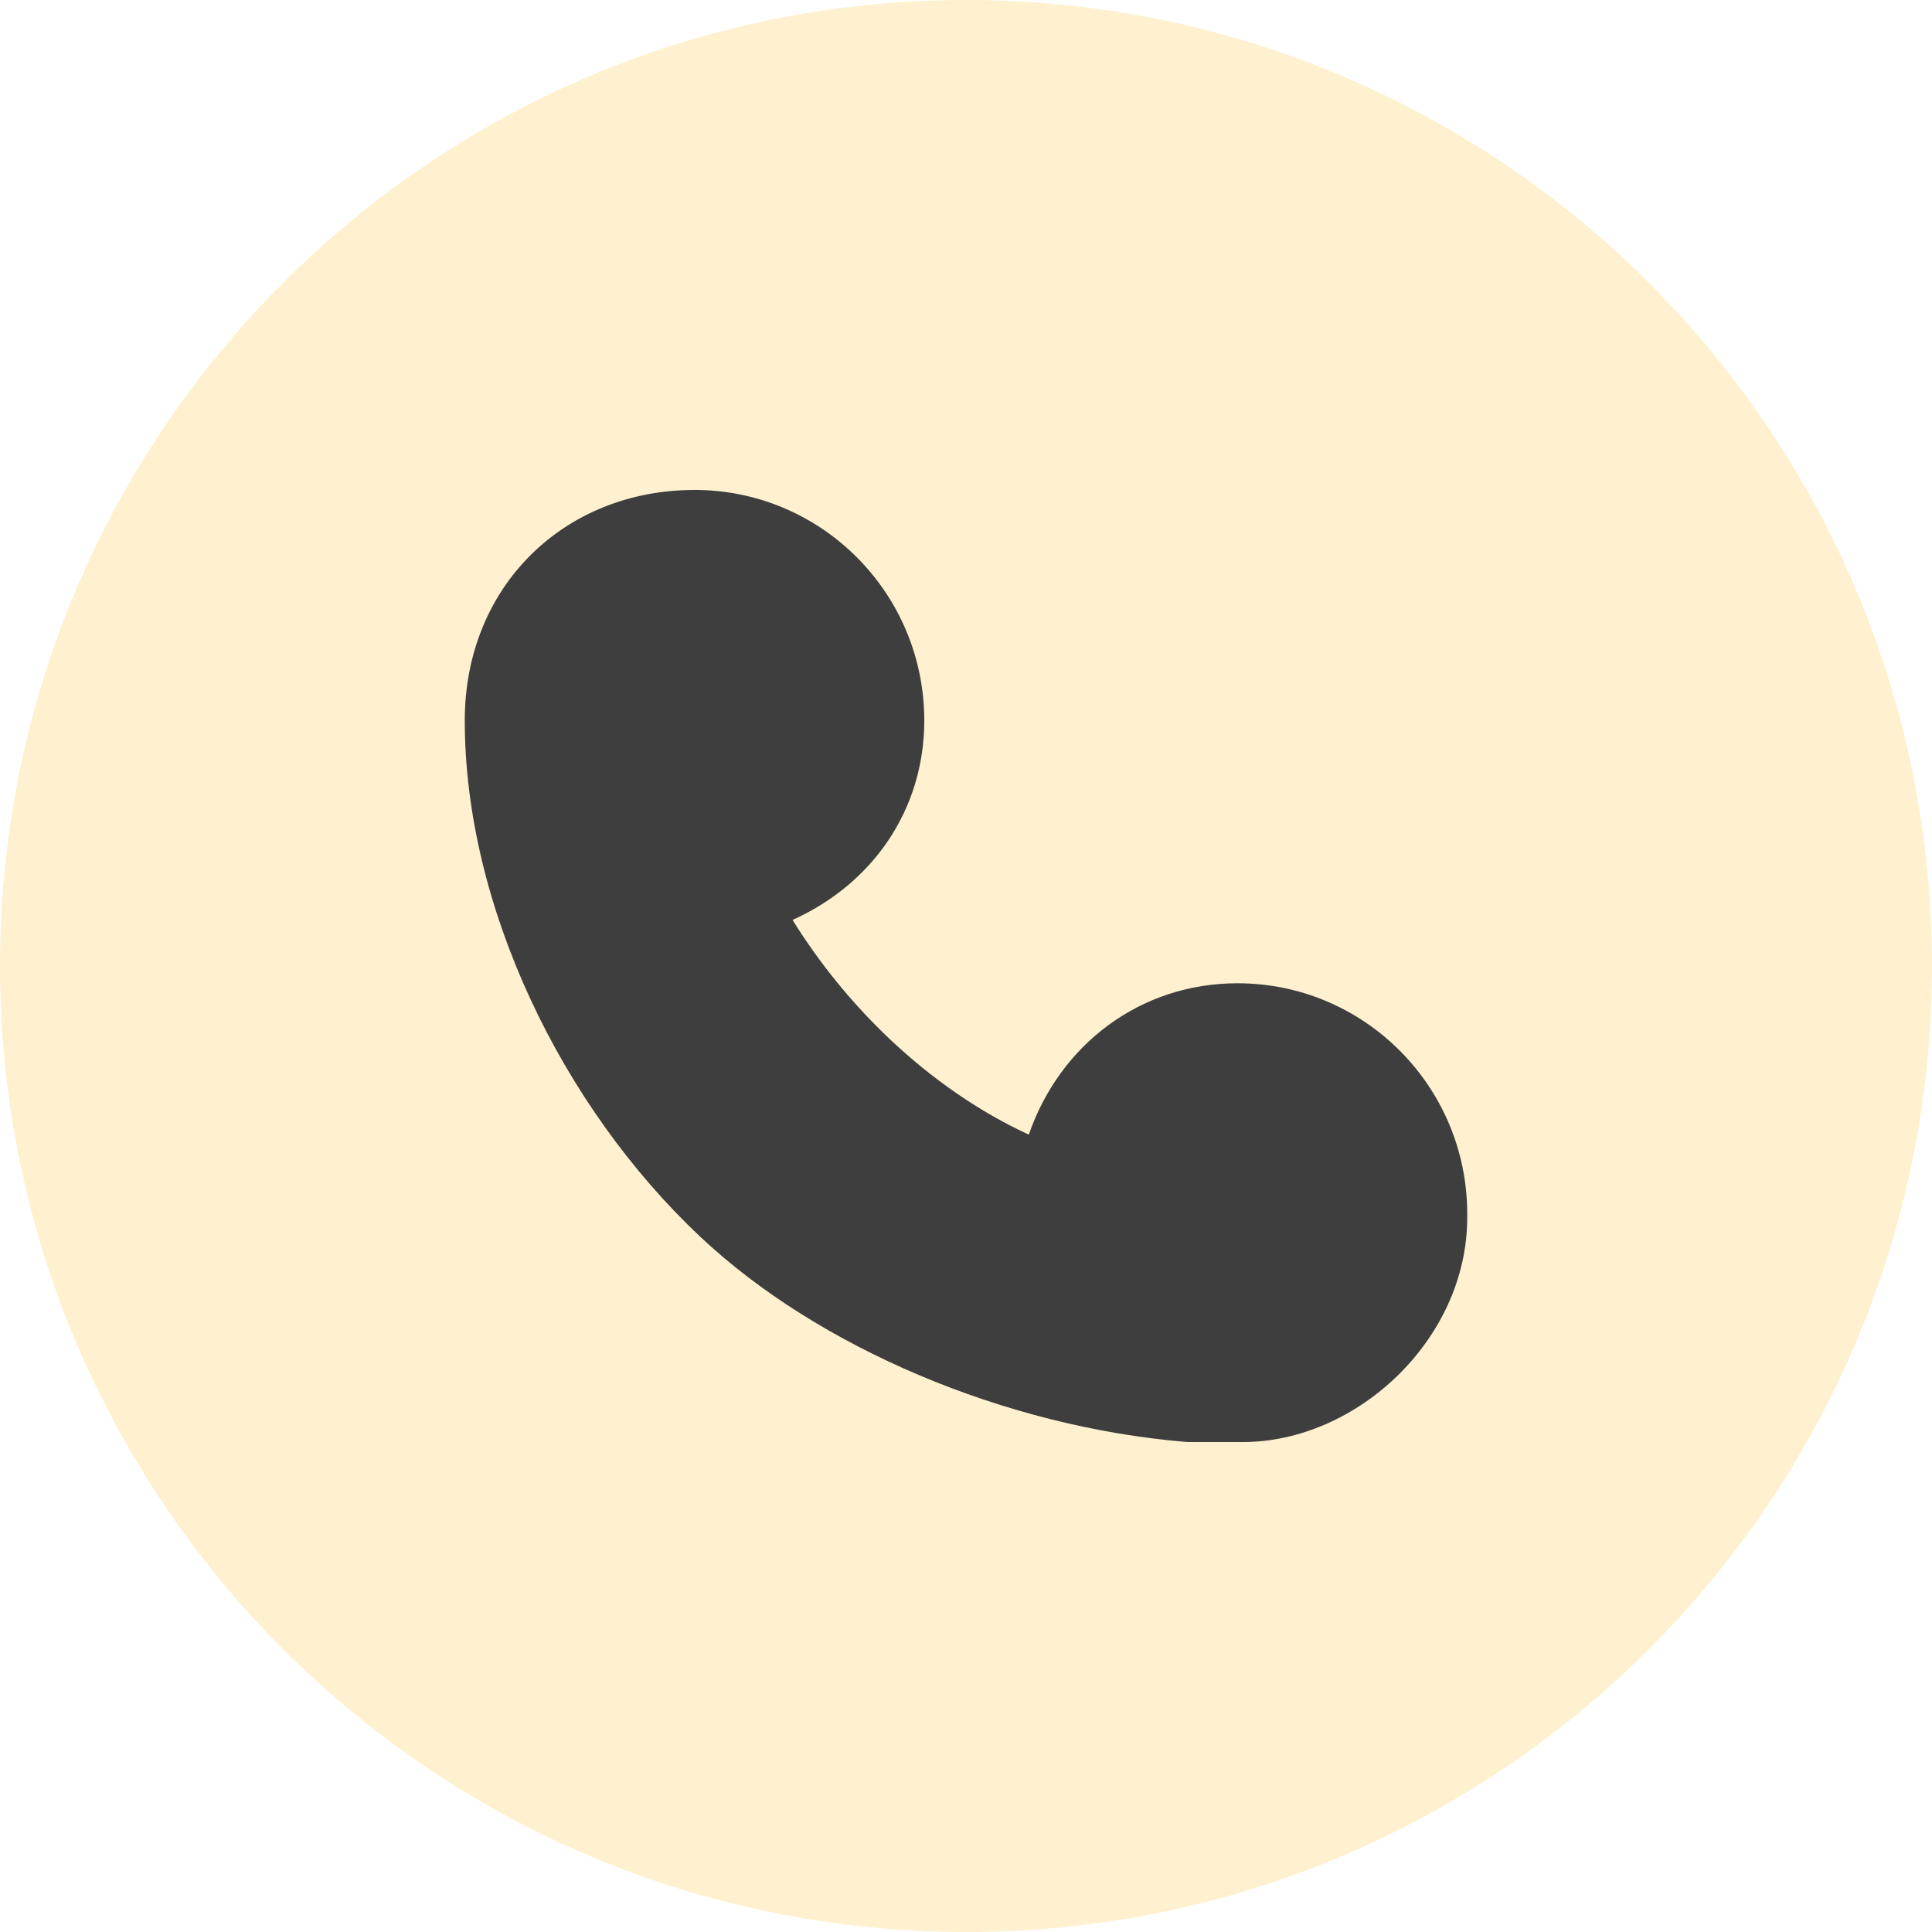
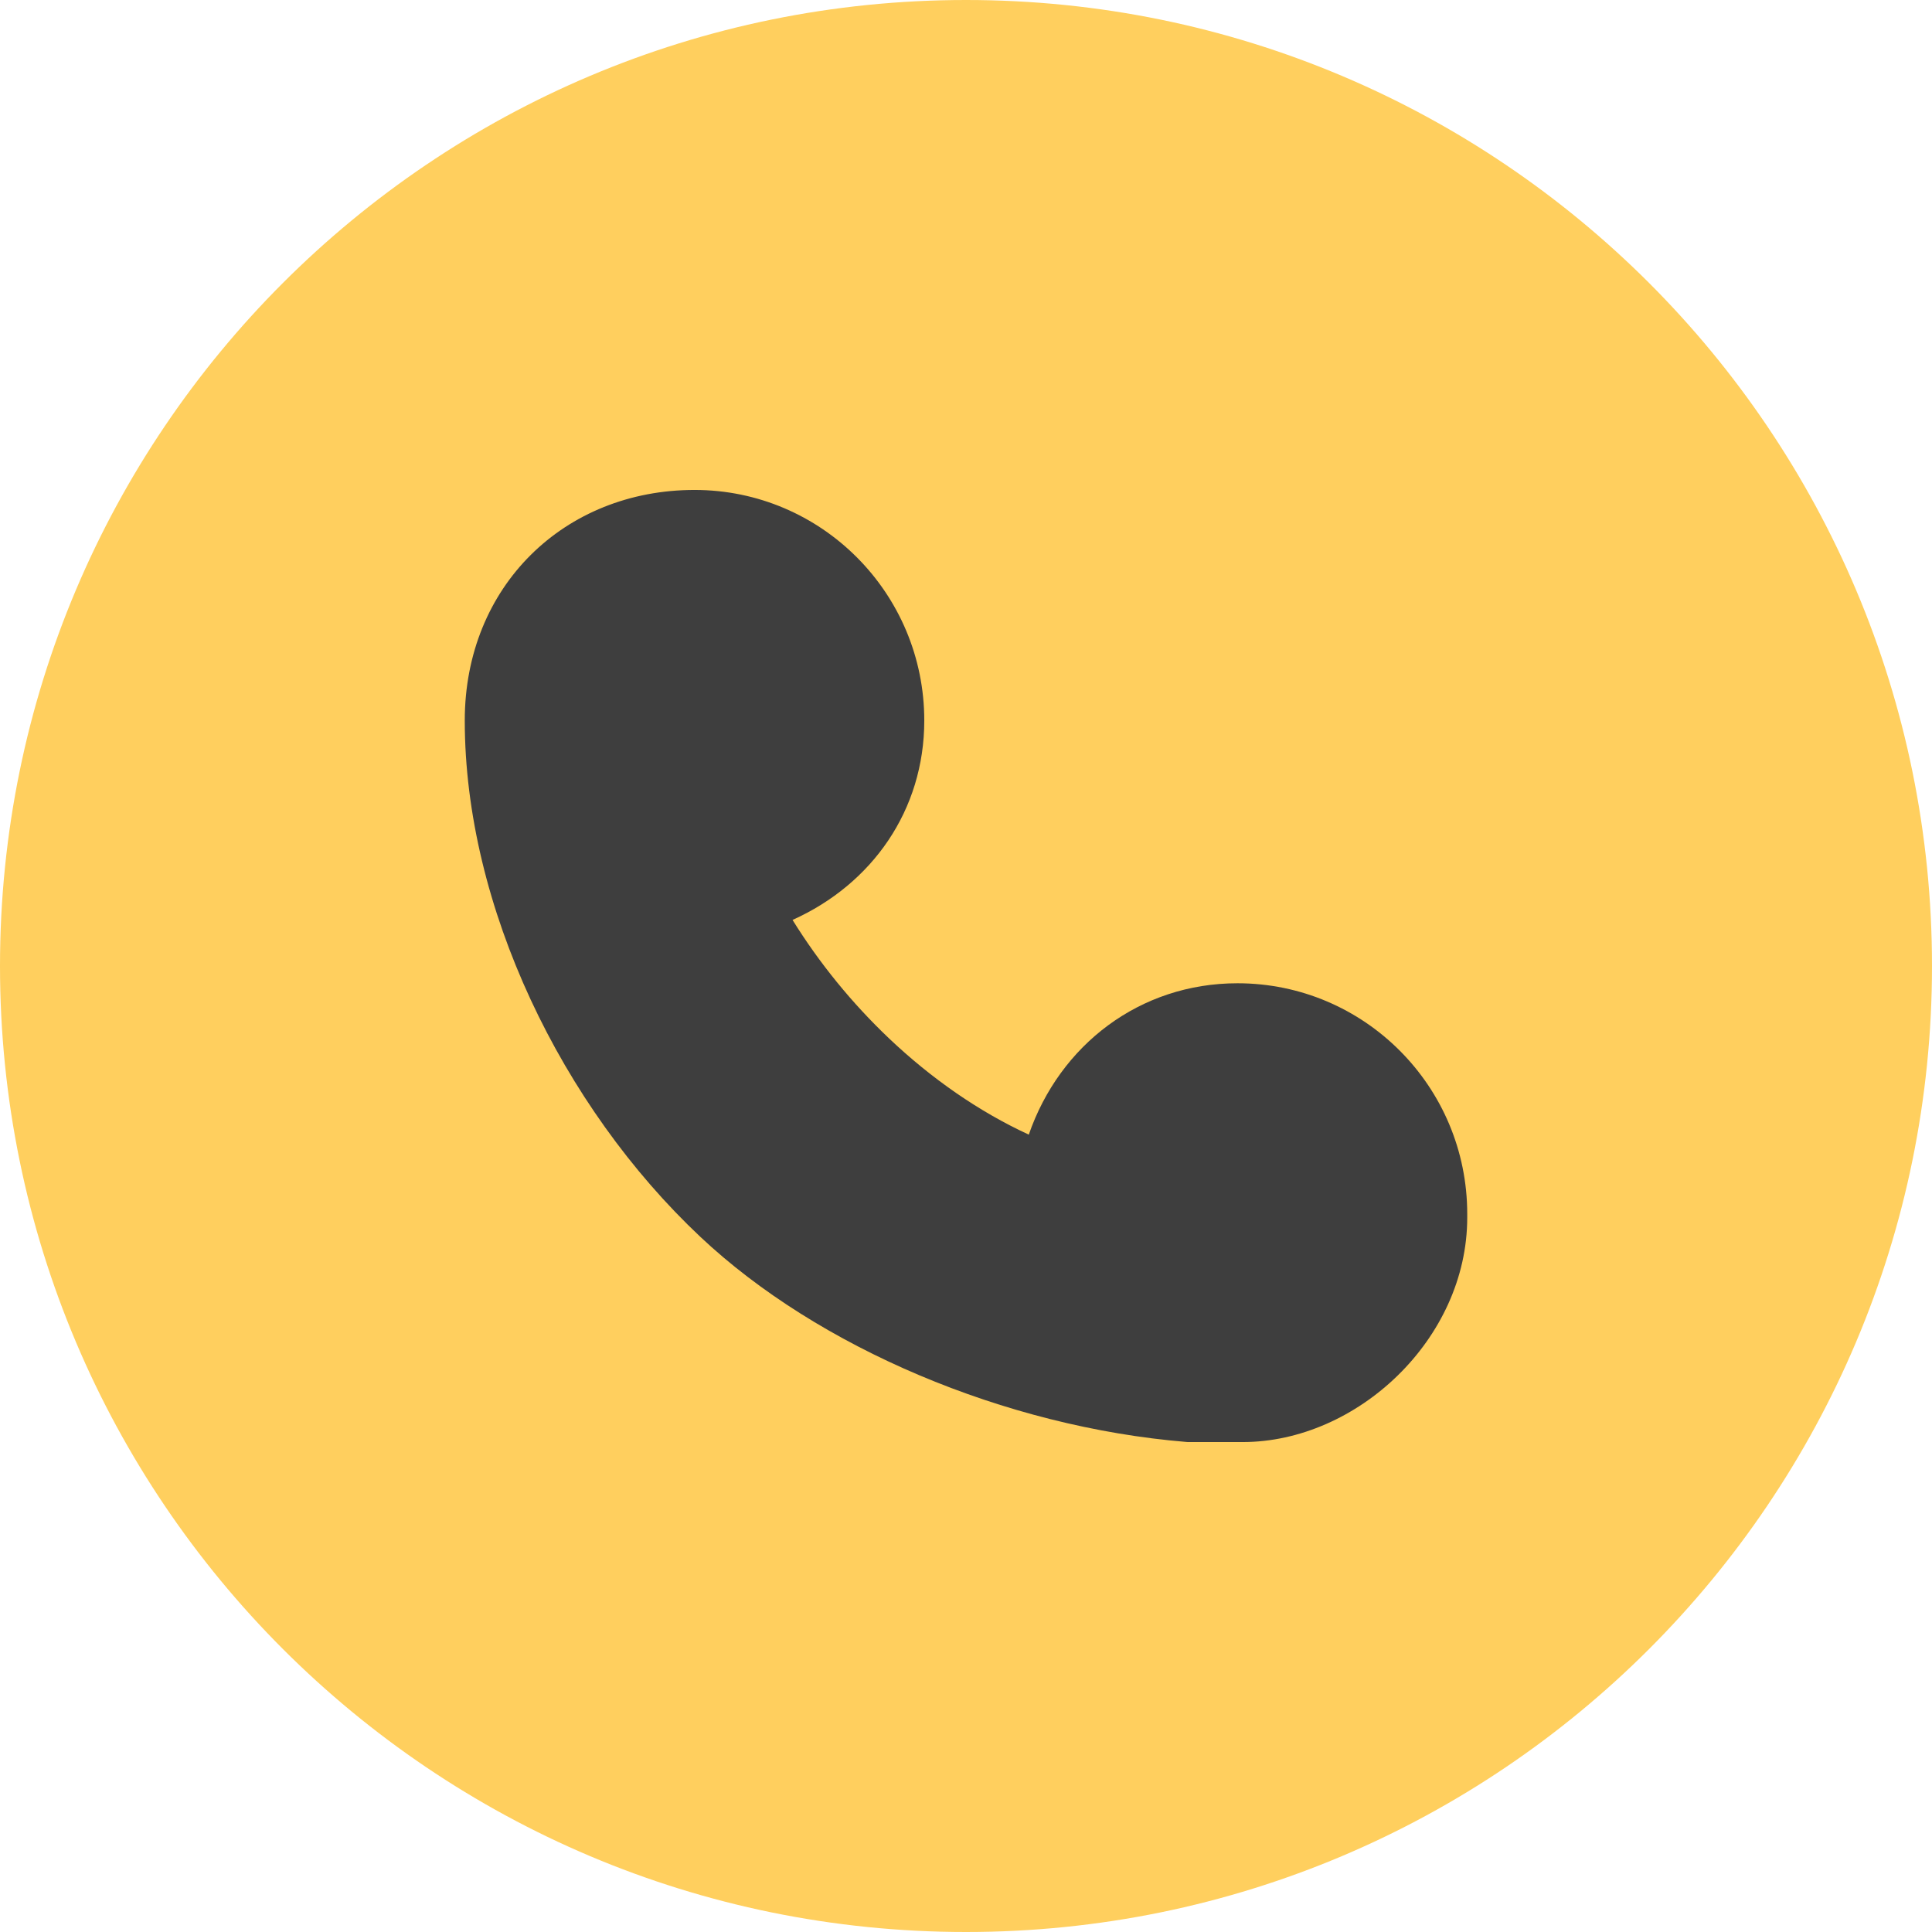
<svg xmlns="http://www.w3.org/2000/svg" width="32px" height="32px" viewBox="0 0 32 32" version="1.1">
  <g id="Guideline" stroke="none" stroke-width="1" fill="none" fill-rule="evenodd">
    <g id="icon" transform="translate(-72, -342)">
      <g id="phone-fill-round-y" transform="translate(72, 342)">
-         <circle id="Oval" fill="#FFF1CF" cx="16" cy="16" r="16" />
-         <g id="电话" transform="translate(6, 6)" fill-rule="nonzero">
+         <circle id="Oval" fill="#ffcf5e" cx="16" cy="16" r="16" />
+         <g id="phone-fill-round" transform="translate(6, 6)" fill-rule="nonzero">
          <rect id="Rectangle" fill="#000000" opacity="0" x="0" y="0" width="20" height="20" />
          <path d="M14.496,10.286 C16.599,10.286 18.302,11.997 18.302,14.106 L18.302,14.167 C18.302,16.182 16.474,17.885 14.583,17.885 L13.696,17.885 C13.679,17.885 13.663,17.885 13.647,17.883 C10.641,17.634 7.548,16.318 5.601,14.487 C3.304,12.326 1.698,9.012 1.698,5.934 C1.698,3.711 3.346,2.115 5.504,2.115 C7.606,2.115 9.309,3.825 9.309,5.934 C9.309,7.419 8.446,8.644 7.127,9.237 C7.573,9.955 8.109,10.613 8.721,11.195 C9.43,11.868 10.216,12.413 11.04,12.793 C11.554,11.306 12.88,10.286 14.497,10.286 L14.496,10.286 Z" id="Path" fill="#3E3E3E" />
        </g>
      </g>
    </g>
  </g>
</svg>
